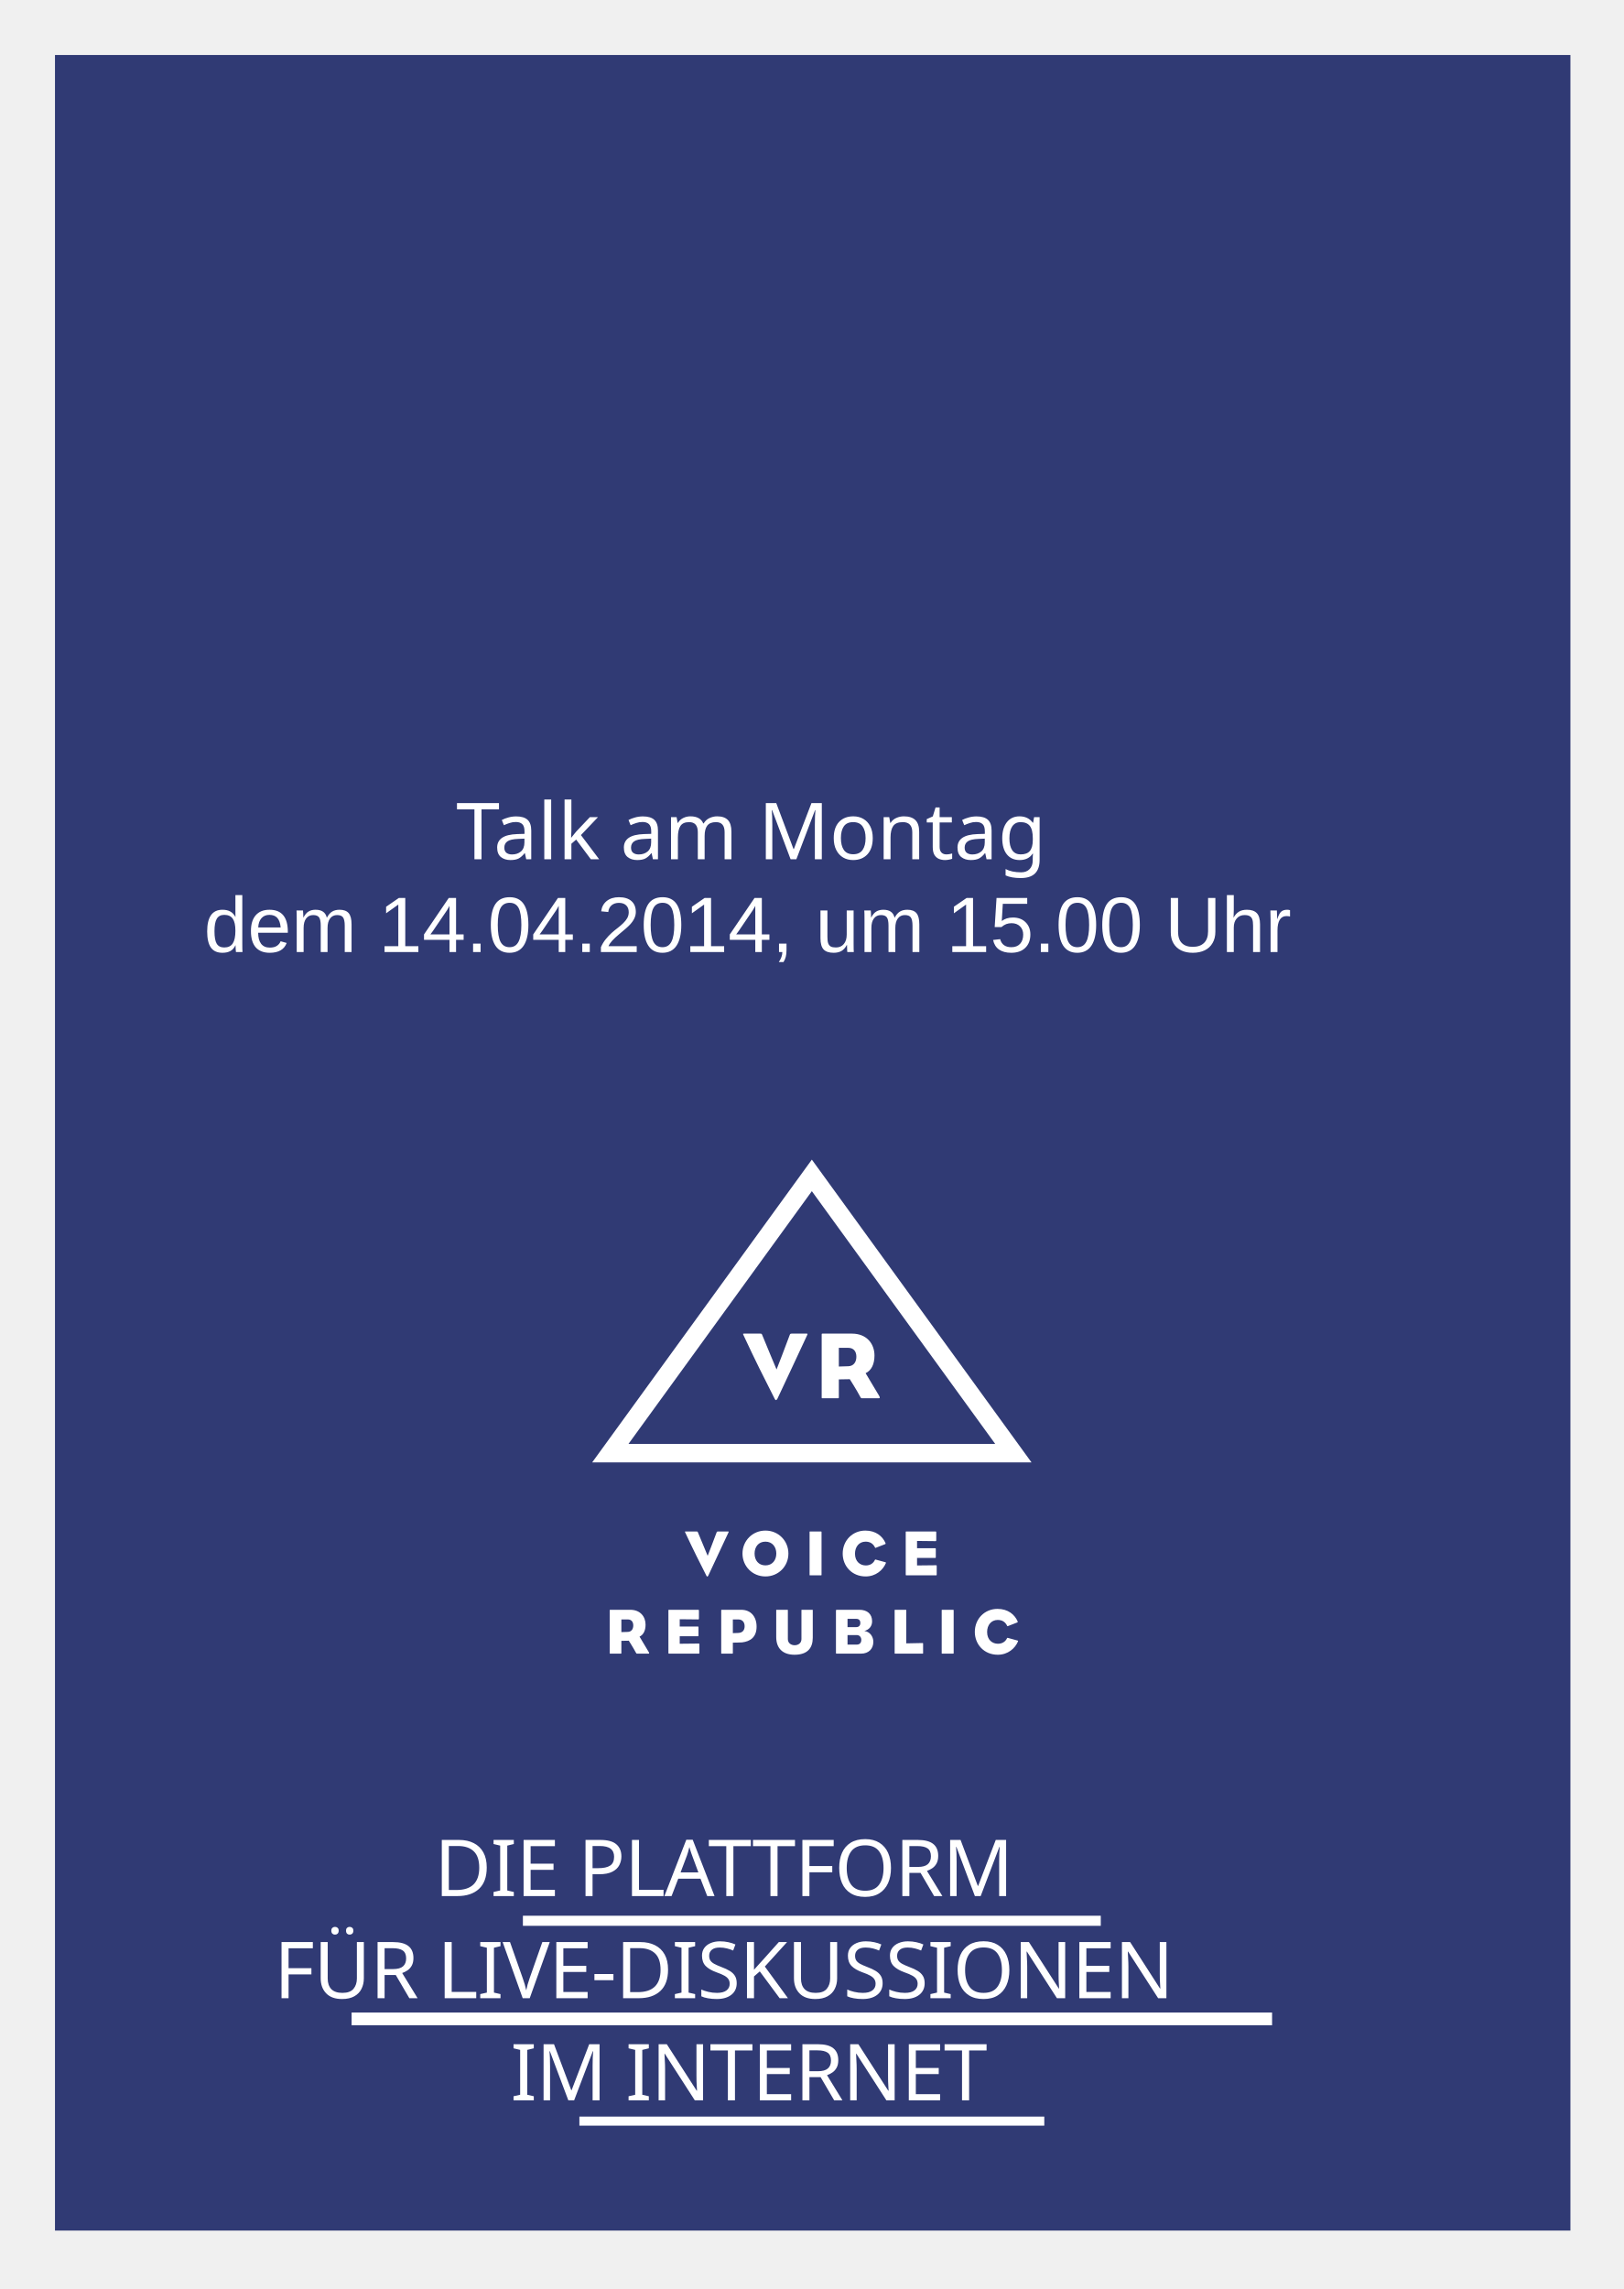
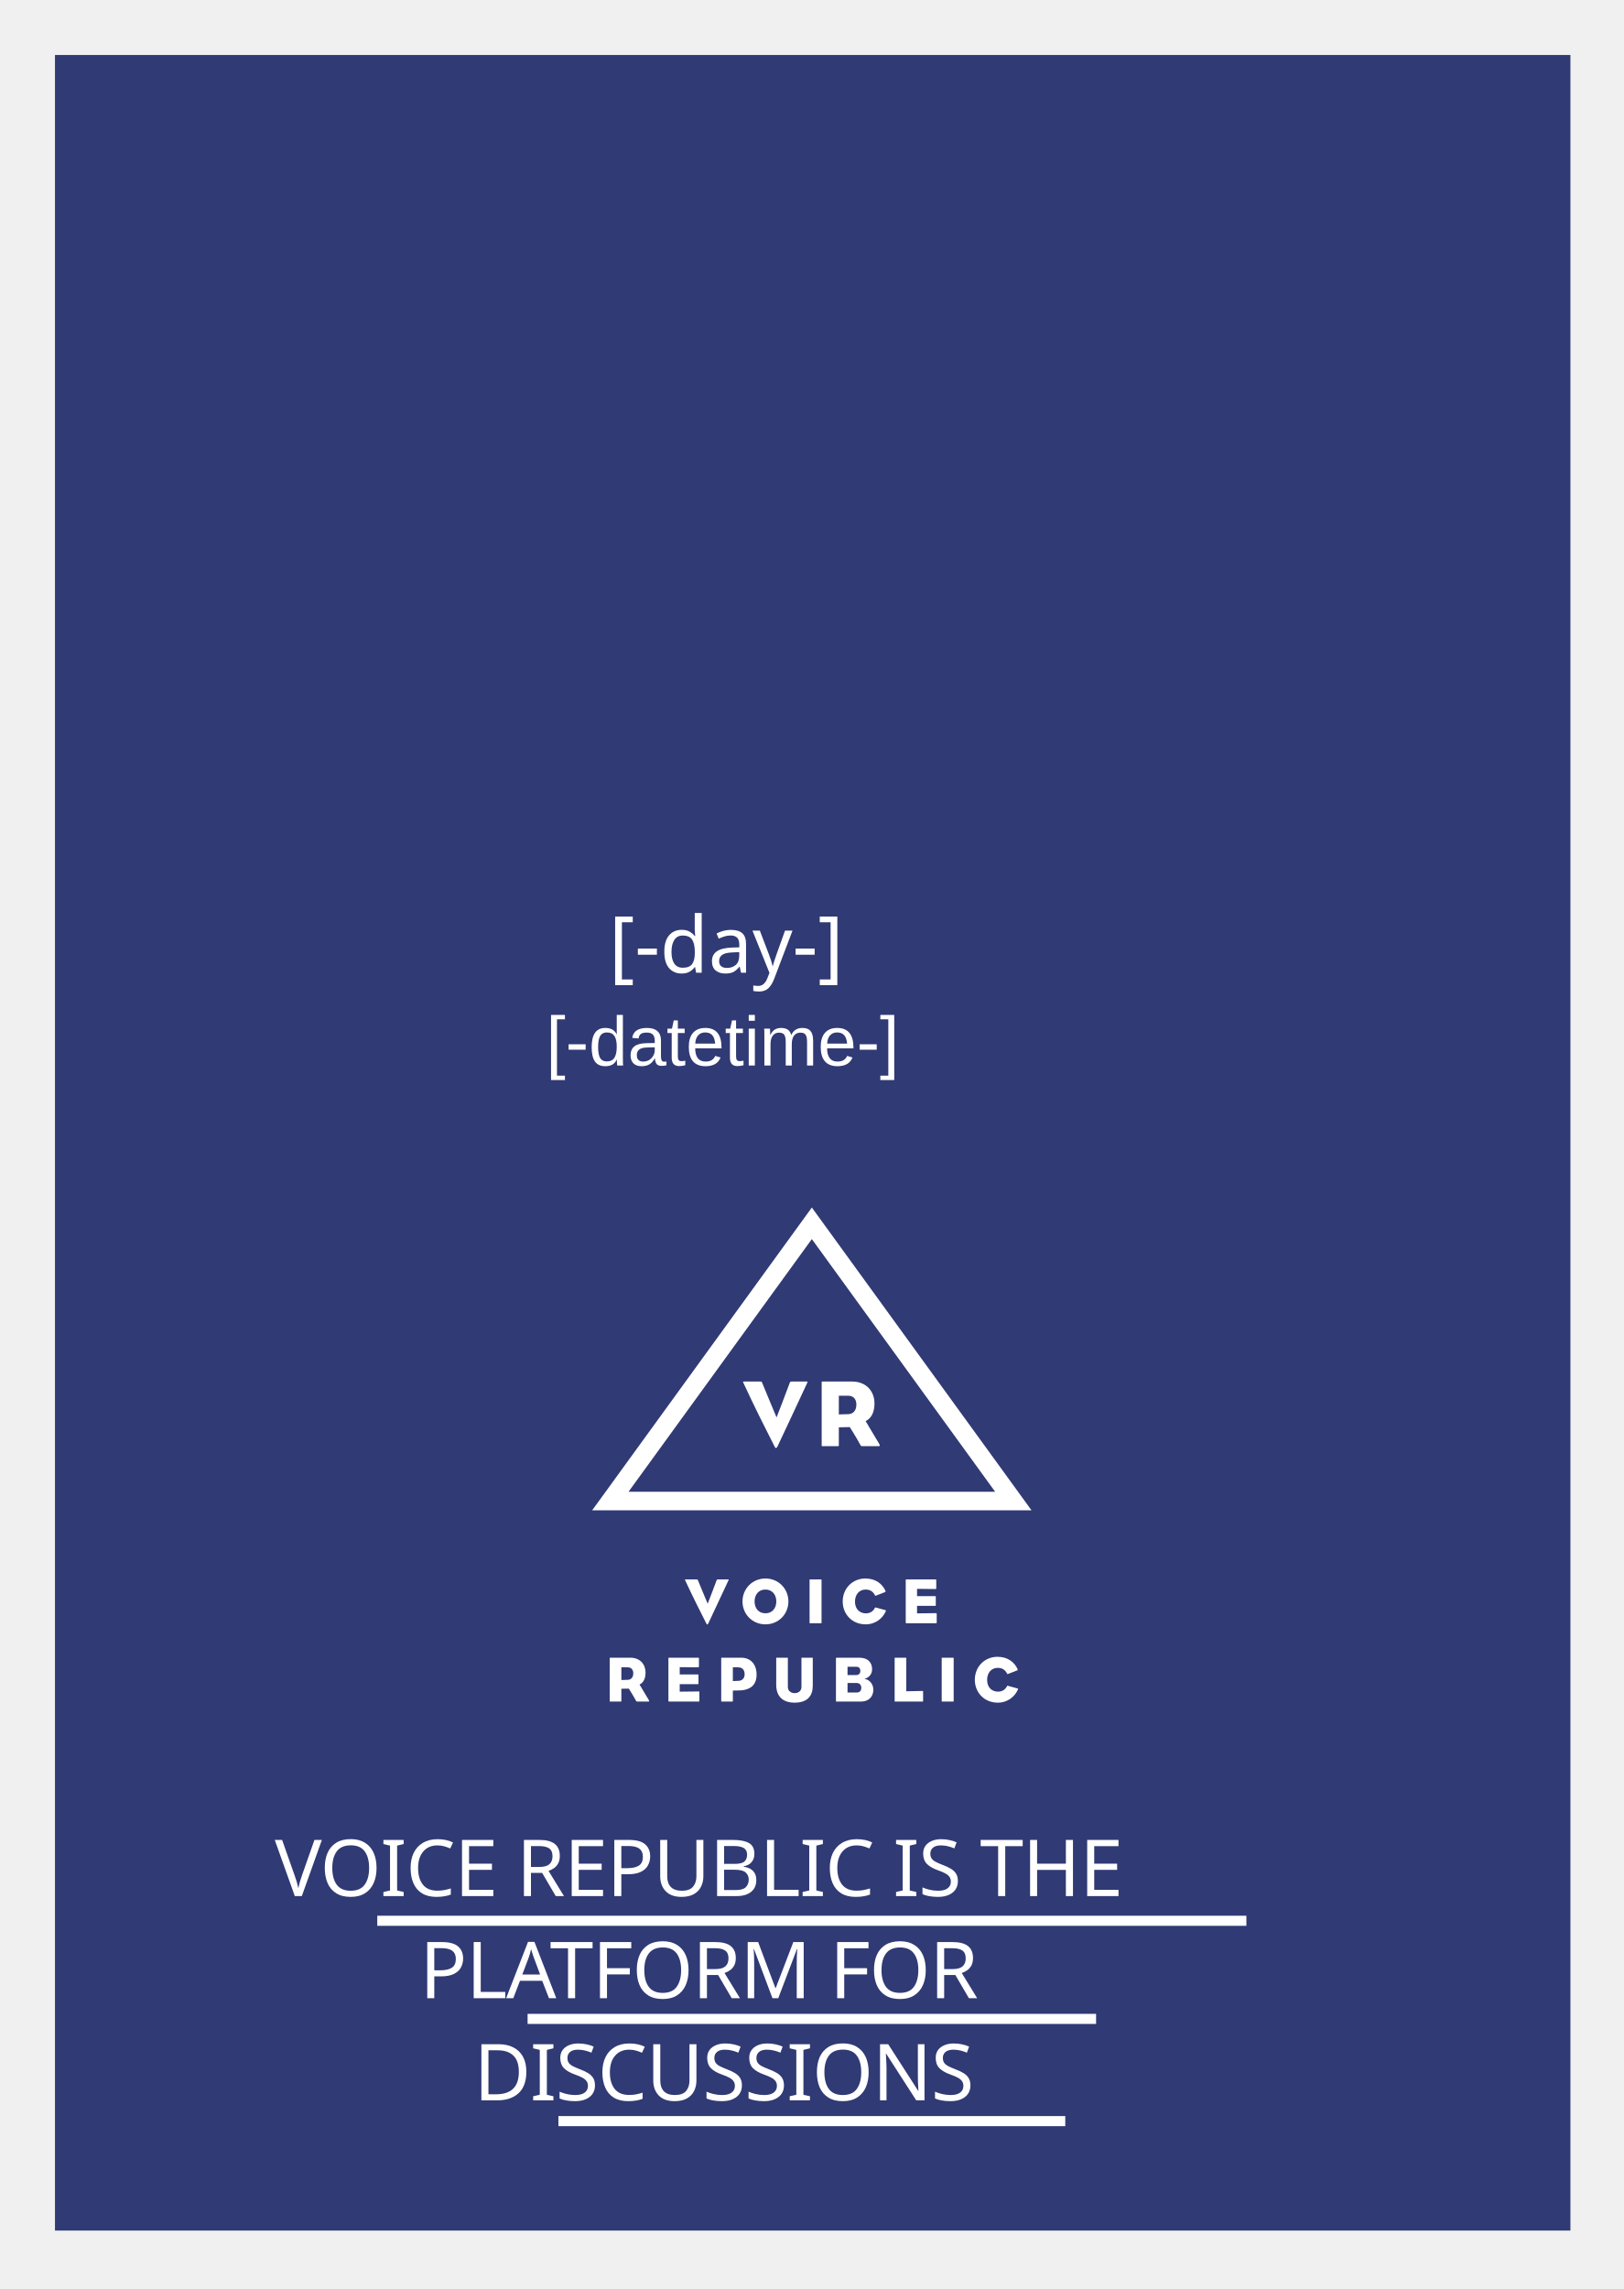
<svg xmlns="http://www.w3.org/2000/svg" width="372.047" height="524.409" id="svg2" version="1.1">
  <defs id="defs4">
    <clipPath clipPathUnits="userSpaceOnUse" id="clipPath3848">
      <path d="m 0,0 198.425,0 0,226.772 L 0,226.772 0,0 z" id="path3850" />
    </clipPath>
  </defs>
  <g id="layer1" transform="translate(0,-527.9514)">
    <rect style="fill:#303a74;fill-opacity:1;stroke:none" id="rect3005" width="347.244" height="498.425" x="12.598" y="540.55" />
    <text xml:space="preserve" style="font-size:24px;font-style:normal;font-variant:normal;font-weight:normal;font-stretch:normal;text-align:start;line-height:125%;letter-spacing:0px;word-spacing:0px;text-anchor:start;fill:#000000;fill-opacity:1;stroke:none;font-family:Eagle;-inkscape-font-specification:Eagle" x="107.087" y="123.622" id="text2985" transform="translate(0,527.9514)">
      <tspan id="tspan2987" x="107.087" y="123.622" />
    </text>
    <flowRoot xml:space="preserve" id="flowRoot2989" style="fill:black;stroke:none;stroke-opacity:1;stroke-width:1px;stroke-linejoin:miter;stroke-linecap:butt;fill-opacity:1;font-family:GaramondNo8;font-style:normal;font-weight:normal;font-size:22px;line-height:125%;letter-spacing:0px;word-spacing:0px;-inkscape-font-specification:GaramondNo8;font-stretch:normal;font-variant:normal;text-anchor:start;text-align:start">
      <flowRegion id="flowRegion2991">
        <rect id="rect2993" width="229.134" height="72.441" x="75.591" y="106.299" />
      </flowRegion>
      <flowPara id="flowPara2995" />
    </flowRoot>
-     <flowRoot xml:space="preserve" id="flowRoot2997" style="font-size:22px;font-style:normal;font-variant:normal;font-weight:normal;font-stretch:normal;text-align:start;line-height:125%;letter-spacing:0px;word-spacing:0px;text-anchor:start;fill:#000000;fill-opacity:1;stroke:none;font-family:GaramondNo8;-inkscape-font-specification:GaramondNo8" transform="translate(-5.303254,557.8727)">
-       <flowRegion id="flowRegion2999">
-         <rect id="rect3001" width="229.921" height="122.047" x="75.591" y="48.032" />
-       </flowRegion>
-       <flowPara id="flowPara3003" style="font-size:24px;font-style:normal;font-variant:normal;font-weight:normal;font-stretch:normal;text-align:center;text-anchor:middle;fill:#ffffff;font-family:Eagle;-inkscape-font-specification:Eagle">kluuu master:</flowPara>
-       <flowPara style="font-size:24px;font-style:normal;font-variant:normal;font-weight:normal;font-stretch:normal;text-align:center;text-anchor:middle;fill:#ffffff;font-family:Eagle;-inkscape-font-specification:Eagle" id="flowPara3777">new and shiny talk</flowPara>
-     </flowRoot>
-     <text xml:space="preserve" style="font-size:22px;font-style:normal;font-variant:normal;font-weight:normal;font-stretch:normal;text-align:start;line-height:125%;letter-spacing:0px;word-spacing:0px;text-anchor:start;fill:#000000;fill-opacity:1;stroke:none;font-family:Eagle;-inkscape-font-specification:Eagle" x="186.429" y="724.802" id="text3781">
-       <tspan id="tspan3783" x="186.429" y="724.802" style="font-size:18px;text-align:center;text-anchor:middle;fill:#ffffff">Talk am Montag</tspan>
-     </text>
-     <text xml:space="preserve" style="font-size:22px;font-style:normal;font-variant:normal;font-weight:normal;font-stretch:normal;text-align:start;line-height:130%;letter-spacing:0px;word-spacing:0px;text-anchor:start;fill:#ffffff;fill-opacity:1;stroke:none;font-family:GaramondNo8;-inkscape-font-specification:GaramondNo8" x="186.03" y="962.339" id="text3785">
-       <tspan id="tspan3787" x="185.905" y="962.339" style="font-size:18px;font-style:normal;font-variant:normal;font-weight:normal;font-stretch:normal;text-align:center;line-height:130%;letter-spacing:-0.25px;text-anchor:middle;fill:#ffffff;font-family:Eagle;-inkscape-font-specification:Eagle">DIE PLATTFORM</tspan>
-       <tspan x="185.905" y="985.739" id="tspan3789" style="font-size:18px;font-style:normal;font-variant:normal;font-weight:normal;font-stretch:normal;text-align:center;line-height:130%;letter-spacing:-0.25px;text-anchor:middle;fill:#ffffff;font-family:Eagle;-inkscape-font-specification:Eagle">FÜR LIVE-DISKUSSIONEN</tspan>
-       <tspan x="185.905" y="1009.139" id="tspan3791" style="font-size:18px;font-style:normal;font-variant:normal;font-weight:normal;font-stretch:normal;text-align:center;line-height:130%;letter-spacing:-0.25px;text-anchor:middle;fill:#ffffff;font-family:Eagle;-inkscape-font-specification:Eagle">IM INTERNET</tspan>
-     </text>
-     <text xml:space="preserve" style="font-size:22px;font-style:normal;font-variant:normal;font-weight:normal;font-stretch:normal;text-align:start;line-height:125%;letter-spacing:0px;word-spacing:0px;text-anchor:start;fill:#000000;fill-opacity:1;stroke:none;font-family:GaramondNo8;-inkscape-font-specification:GaramondNo8" x="185.602" y="746.062" id="text3807">
-       <tspan id="tspan3809" x="185.602" y="746.062" style="font-size:18px;font-style:normal;font-variant:normal;font-weight:normal;font-stretch:normal;text-align:center;text-anchor:middle;fill:#ffffff;font-family:Arial;-inkscape-font-specification:Arial">dem 14.04.2014, um 15.00 Uhr</tspan>
-     </text>
-     <g transform="matrix(0.5826502,0,0,-0.5826502,128.2175,916.4008)" id="g3864">
+     <g id="g3024" transform="translate(0,3.730469e-6)">
+       <flowRoot transform="translate(-24.37819,547.8727)" style="font-size:22px;font-style:normal;font-variant:normal;font-weight:normal;font-stretch:normal;text-align:start;line-height:125%;letter-spacing:0px;word-spacing:0px;text-anchor:start;fill:#000000;fill-opacity:1;stroke:none;font-family:GaramondNo8;-inkscape-font-specification:GaramondNo8" id="flowRoot2997" xml:space="preserve">
+         <flowRegion id="flowRegion2999">
+           <rect y="48.032" x="75.591" height="134.613" width="272.876" id="rect3001" />
+         </flowRegion>
+         <flowPara style="font-size:22px;font-style:normal;font-variant:normal;font-weight:normal;font-stretch:normal;text-align:center;text-anchor:middle;fill:#ffffff;font-family:Eagle;-inkscape-font-specification:Eagle" id="flowPara3003">[-host-]:</flowPara>
+         <flowPara id="flowPara3022" style="font-size:22px;font-style:normal;font-variant:normal;font-weight:normal;font-stretch:normal;text-align:center;text-anchor:middle;fill:#ffffff;font-family:Eagle;-inkscape-font-specification:Eagle">[-title-]</flowPara>
+       </flowRoot>
+       <text id="text3781" y="750.802" x="186.429" style="font-size:22px;font-style:normal;font-variant:normal;font-weight:normal;font-stretch:normal;text-align:start;line-height:125%;letter-spacing:0px;word-spacing:0px;text-anchor:start;fill:#000000;fill-opacity:1;stroke:none;font-family:Eagle;-inkscape-font-specification:Eagle" xml:space="preserve">
+         <tspan style="font-size:18px;text-align:center;text-anchor:middle;fill:#ffffff" y="750.802" x="186.429" id="tspan3783">[-day-]</tspan>
+       </text>
+       <text id="text3807" y="772.062" x="185.602" style="font-size:22px;font-style:normal;font-variant:normal;font-weight:normal;font-stretch:normal;text-align:start;line-height:125%;letter-spacing:0px;word-spacing:0px;text-anchor:start;fill:#000000;fill-opacity:1;stroke:none;font-family:GaramondNo8;-inkscape-font-specification:GaramondNo8" xml:space="preserve">
+         <tspan style="font-size:16px;font-style:normal;font-variant:normal;font-weight:normal;font-stretch:normal;text-align:center;text-anchor:middle;fill:#ffffff;font-family:Arial;-inkscape-font-specification:Arial" y="772.062" x="185.602" id="tspan3809">[-datetime-]</tspan>
+       </text>
+     </g>
+     <g transform="matrix(0.5826502,0,0,-0.5826502,128.2175,927.3769)" id="g3864">
      <g transform="translate(99.2129,204.5254)" id="g3840">
        <path id="path3842" style="fill:none;stroke:#ffffff;stroke-width:7.286;stroke-linecap:butt;stroke-linejoin:miter;stroke-miterlimit:4;stroke-opacity:1;stroke-dasharray:none" d="M 0,0 -79.245,-109.208 79.244,-109.209 0,0 z" />
      </g>
      <g id="g3844" style="fill:#ffffff">
        <g clip-path="url(#clipPath3848)" id="g3846" style="fill:#ffffff">
          <g transform="translate(97.3296,141.6313)" id="g3852" style="fill:#ffffff">
            <path id="path3854" style="fill:#ffffff;fill-opacity:1;fill-rule:nonzero;stroke:none" d="m 0,0 c 0.3,0.637 0.262,0.675 -0.225,0.675 l -5.809,0 c -0.45,0 -0.638,-0.113 -0.75,-0.45 -1.087,-3.074 -5.21,-13.643 -5.21,-13.643 0,0 -4.498,10.682 -5.734,13.793 -0.113,0.262 -0.338,0.3 -0.675,0.3 l -6.372,0 c -0.487,0 -0.487,-0.075 -0.187,-0.675 4.61,-9.895 8.021,-16.679 12.256,-25 0.15,-0.3 0.3,-0.449 0.487,-0.449 0.188,0 0.413,0.224 0.562,0.524 C -7.046,-15.067 -4.76,-10.27 0,0 m 28.316,-23.725 c -2.174,3.523 -4.31,7.308 -5.285,8.845 2.287,1.087 3.486,3.523 3.486,6.972 0,4.61 -3.073,8.583 -8.845,8.583 l -11.619,0 c -0.113,0 -0.3,0.037 -0.3,-0.338 l 0,-24.737 c 0,-0.375 0,-0.337 0.3,-0.337 l 6.146,0 c 0.263,0 0.3,0.037 0.3,0.337 l 0,7.084 4.311,0.075 c 0,0 2.736,-4.31 4.01,-6.747 0.337,-0.674 0.487,-0.749 0.787,-0.749 l 6.634,0 c 0.413,0 0.525,0.262 0.075,1.012 m -8.92,15.329 c 0,-2.174 -1.125,-3.673 -3.149,-3.748 l -3.748,-0.112 0,7.346 3.711,0 c 2.174,0 3.186,-1.499 3.186,-3.486" />
          </g>
          <g transform="translate(35.0388,17.1631)" id="g3856" style="fill:#ffffff">
            <path id="path3858" style="fill:#ffffff;fill-opacity:1;fill-rule:nonzero;stroke:none" d="m 0,0 c -1.475,2.391 -2.925,4.96 -3.586,6.002 1.551,0.738 2.365,2.391 2.365,4.731 0,3.128 -2.085,5.824 -6.002,5.824 l -7.884,0 c -0.077,0 -0.204,0.026 -0.204,-0.229 l 0,-16.786 c 0,-0.254 0,-0.229 0.204,-0.229 l 4.171,0 c 0.178,0 0.203,0.026 0.203,0.229 l 0,4.807 2.925,0.051 c 0,0 1.857,-2.925 2.721,-4.578 0.229,-0.458 0.331,-0.509 0.534,-0.509 l 4.502,0 C 0.229,-0.687 0.305,-0.509 0,0 m -6.053,10.402 c 0,-1.475 -0.763,-2.492 -2.137,-2.543 l -2.543,-0.076 0,4.985 2.518,0 c 1.475,0 2.162,-1.018 2.162,-2.366 m 26.003,-10.733 0,3.281 c 0,0.331 0,0.331 -0.28,0.331 l -7.452,-0.076 0,2.95 7.121,0 c 0.229,0 0.255,0.051 0.255,0.356 l 0,3.103 c 0,0.305 -0.026,0.356 -0.255,0.356 l -7.121,0 0,2.874 7.274,-0.076 c 0.203,0 0.28,0.127 0.28,0.356 l 0,3.103 c 0,0.305 -0.026,0.33 -0.28,0.33 l -11.496,0 c -0.254,0 -0.229,-0.025 -0.229,-0.254 l 0,-16.634 c 0,-0.305 0.026,-0.356 0.28,-0.356 l 11.623,0 c 0.254,0 0.28,0.051 0.28,0.356 M 42.445,9.944 c 0,3.917 -2.263,6.613 -6.053,6.613 l -7.63,0 c -0.102,0 -0.229,0.026 -0.229,-0.229 l 0,-16.786 c 0,-0.254 0,-0.229 0.229,-0.229 l 4.12,0 c 0.204,0 0.229,0.026 0.229,0.229 l 0,4.095 c 0,0 2.874,0.025 3.612,0.102 3.255,0.381 5.722,2.034 5.722,6.205 m -4.705,0.153 c 0,-1.45 -0.712,-2.569 -2.492,-2.645 l -2.137,-0.076 0,5.392 2.086,0 c 1.551,0 2.543,-0.967 2.543,-2.671 m 26.797,-4.527 0,10.809 c 0,0.178 0,0.178 -0.128,0.178 l -4.171,0 c -0.152,0 -0.152,-0.025 -0.152,-0.178 l 0,-11.343 c 0,-1.73 -1.45,-2.416 -2.671,-2.416 -1.246,0 -2.67,0.712 -2.67,2.416 l 0,11.318 c 0,0.203 0,0.203 -0.178,0.203 l -4.273,0 c -0.127,0 -0.127,0 -0.127,-0.152 l 0,-10.581 c 0,-4.196 2.34,-6.943 7.197,-6.943 5.062,0 7.173,2.594 7.173,6.689 m 23.82,-1.577 c 0,2.009 -1.348,3.993 -3.535,4.222 1.984,0.56 3.052,1.958 3.052,3.815 0,2.849 -1.882,4.527 -5.01,4.527 l -8.902,0 c -0.229,0 -0.305,-0.051 -0.305,-0.254 l 0,-16.634 c 0,-0.33 0.025,-0.356 0.229,-0.356 l 9.613,0 c 3.027,0 4.858,1.882 4.858,4.68 m -5.112,7.376 c 0,-1.018 -0.585,-1.628 -1.628,-1.628 l -3.408,0 0,3.255 3.408,0 c 1.043,0 1.628,-0.559 1.628,-1.627 m 0.382,-6.638 c 0,-1.196 -0.687,-1.857 -1.755,-1.857 l -3.663,0 0,3.739 3.663,0 c 1.017,0 1.755,-0.789 1.755,-1.882 m 24.301,-5.189 0,3.688 c 0,0.204 -0.025,0.254 -0.229,0.254 l -6.384,-0.127 0,12.971 c 0,0.204 -0.025,0.229 -0.229,0.229 l -4.12,0 c -0.229,0 -0.229,0.026 -0.229,-0.229 l 0,-16.786 c 0,-0.254 0,-0.229 0.229,-0.229 l 10.758,0 c 0.204,0 0.204,0.026 0.204,0.229 m 12.022,0 0,16.786 c 0,0.204 -0.025,0.229 -0.254,0.229 l -4.222,0 c -0.229,0 -0.229,0.026 -0.229,-0.229 l 0,-16.786 c 0,-0.254 0,-0.229 0.229,-0.229 l 4.222,0 c 0.229,0 0.254,0.026 0.254,0.229 m 25.311,4.604 c 0.051,0.152 0.026,0.279 -0.229,0.33 l -3.815,1.043 c -0.203,0.051 -0.229,-0.051 -0.305,-0.178 -0.61,-1.297 -1.831,-2.136 -3.56,-2.136 -2.137,0 -4.248,1.449 -4.248,4.628 0,2.722 1.628,4.731 4.171,4.731 1.755,0 2.976,-0.788 3.713,-2.314 0.051,-0.128 0.077,-0.178 0.229,-0.128 l 3.79,1.476 c 0.102,0.05 0.203,0.152 0.076,0.457 -1.144,2.595 -3.713,4.858 -7.91,4.858 -4.984,0 -8.901,-3.84 -8.901,-9.054 0,-4.883 3.611,-8.978 9.029,-8.978 3.967,0 6.816,2.492 7.96,5.265" />
          </g>
          <g transform="translate(66.3839,64.0502)" id="g3860" style="fill:#ffffff">
            <path id="path3862" style="fill:#ffffff;fill-opacity:1;fill-rule:nonzero;stroke:none" d="m 0,0 c 0.203,0.432 0.178,0.458 -0.153,0.458 l -3.942,0 c -0.305,0 -0.432,-0.076 -0.508,-0.305 -0.738,-2.086 -3.536,-9.258 -3.536,-9.258 0,0 -3.052,7.248 -3.891,9.359 -0.076,0.178 -0.229,0.204 -0.458,0.204 l -4.323,0 c -0.331,0 -0.331,-0.051 -0.128,-0.458 3.129,-6.714 5.443,-11.318 8.317,-16.964 0.102,-0.204 0.204,-0.305 0.331,-0.305 0.127,0 0.279,0.152 0.381,0.356 C -4.781,-10.224 -3.23,-6.969 0,0 m 23.612,-8.215 c 0,4.985 -3.891,9.029 -9.029,9.029 -5.137,0 -9.029,-4.044 -9.029,-9.029 0,-4.985 3.892,-9.003 9.029,-9.003 5.138,0 9.029,4.018 9.029,9.003 m -4.756,0 c 0,-2.62 -1.577,-4.654 -4.273,-4.654 -2.747,0 -4.273,2.034 -4.273,4.654 0,2.62 1.526,4.68 4.273,4.68 2.696,0 4.273,-2.06 4.273,-4.68 m 17.788,-8.342 0,16.786 c 0,0.203 -0.026,0.229 -0.254,0.229 l -4.222,0 c -0.229,0 -0.229,0.025 -0.229,-0.229 l 0,-16.786 c 0,-0.254 0,-0.229 0.229,-0.229 l 4.222,0 c 0.228,0 0.254,0.025 0.254,0.229 m 25.311,4.603 c 0.051,0.153 0.025,0.28 -0.229,0.331 l -3.815,1.043 c -0.203,0.051 -0.229,-0.051 -0.305,-0.178 -0.611,-1.297 -1.831,-2.137 -3.561,-2.137 -2.136,0 -4.247,1.45 -4.247,4.629 0,2.722 1.628,4.731 4.171,4.731 1.755,0 2.976,-0.789 3.713,-2.315 0.051,-0.127 0.076,-0.178 0.229,-0.127 l 3.79,1.475 c 0.101,0.051 0.203,0.153 0.076,0.458 -1.145,2.594 -3.713,4.858 -7.91,4.858 -4.985,0 -8.902,-3.841 -8.902,-9.054 0,-4.884 3.612,-8.978 9.029,-8.978 3.968,0 6.816,2.492 7.961,5.264 m 19.98,-4.476 0,3.281 c 0,0.331 0,0.331 -0.28,0.331 l -7.452,-0.077 0,2.951 7.122,0 c 0.229,0 0.254,0.05 0.254,0.356 l 0,3.102 c 0,0.306 -0.025,0.357 -0.254,0.357 l -7.122,0 0,2.874 7.274,-0.077 c 0.204,0 0.28,0.127 0.28,0.356 l 0,3.103 c 0,0.305 -0.025,0.331 -0.28,0.331 l -11.496,0 c -0.254,0 -0.229,-0.026 -0.229,-0.255 l 0,-16.633 c 0,-0.305 0.026,-0.356 0.28,-0.356 l 11.623,0 c 0.255,0 0.28,0.051 0.28,0.356" />
          </g>
        </g>
      </g>
    </g>
-     <path style="fill:#ffffff;stroke:#ffffff;stroke-width:2.917;stroke-linecap:butt;stroke-linejoin:miter;stroke-miterlimit:4;stroke-opacity:1;stroke-dasharray:none" d="m 80.566,990.479 210.916,0" id="path3948" />
-     <path style="fill:#ffffff;stroke:#ffffff;stroke-width:2.073;stroke-linecap:butt;stroke-linejoin:miter;stroke-miterlimit:4;stroke-opacity:1;stroke-dasharray:none" d="m 132.761,1013.899 106.525,0" id="path3948-9" />
-     <path style="fill:#ffffff;stroke:#ffffff;stroke-width:2.311;stroke-linecap:butt;stroke-linejoin:miter;stroke-miterlimit:4;stroke-opacity:1;stroke-dasharray:none" d="m 119.816,968 132.415,0" id="path3948-5" />
+     <g id="g3036">
+       <text id="text3785" y="962.339" x="186.03" style="font-size:22px;font-style:normal;font-variant:normal;font-weight:normal;font-stretch:normal;text-align:start;line-height:130%;letter-spacing:0px;word-spacing:0px;text-anchor:start;fill:#ffffff;fill-opacity:1;stroke:none;font-family:GaramondNo8;-inkscape-font-specification:GaramondNo8" xml:space="preserve">
+         <tspan style="font-size:18px;font-style:normal;font-variant:normal;font-weight:normal;font-stretch:normal;text-align:center;line-height:130%;letter-spacing:-0.25px;text-anchor:middle;fill:#ffffff;font-family:Eagle;-inkscape-font-specification:Eagle" id="tspan3791" y="962.339" x="185.905">VOICE REPUBLIC IS THE</tspan>
+         <tspan style="font-size:18px;font-style:normal;font-variant:normal;font-weight:normal;font-stretch:normal;text-align:center;line-height:130%;letter-spacing:-0.25px;text-anchor:middle;fill:#ffffff;font-family:Eagle;-inkscape-font-specification:Eagle" y="985.739" x="185.905" id="tspan3033">PLATFORM FOR</tspan>
+         <tspan style="font-size:18px;font-style:normal;font-variant:normal;font-weight:normal;font-stretch:normal;text-align:center;line-height:130%;letter-spacing:-0.25px;text-anchor:middle;fill:#ffffff;font-family:Eagle;-inkscape-font-specification:Eagle" y="1009.139" x="185.905" id="tspan3035">DISCUSSIONS</tspan>
+       </text>
+       <path id="path3948" d="m 120.893,990.479 130.261,0" style="fill:#ffffff;stroke:#ffffff;stroke-width:2.311;stroke-linecap:butt;stroke-linejoin:miter;stroke-miterlimit:4;stroke-opacity:1;stroke-dasharray:none" />
+       <path id="path3948-9" d="m 127.954,1013.899 116.14,0" style="fill:#ffffff;stroke:#ffffff;stroke-width:2.311;stroke-linecap:butt;stroke-linejoin:miter;stroke-miterlimit:4;stroke-opacity:1;stroke-dasharray:none" />
+       <path id="path3948-5" d="m 86.451,968 199.145,0" style="fill:#ffffff;stroke:#ffffff;stroke-width:2.311;stroke-linecap:butt;stroke-linejoin:miter;stroke-miterlimit:4;stroke-opacity:1;stroke-dasharray:none" />
+     </g>
  </g>
</svg>
